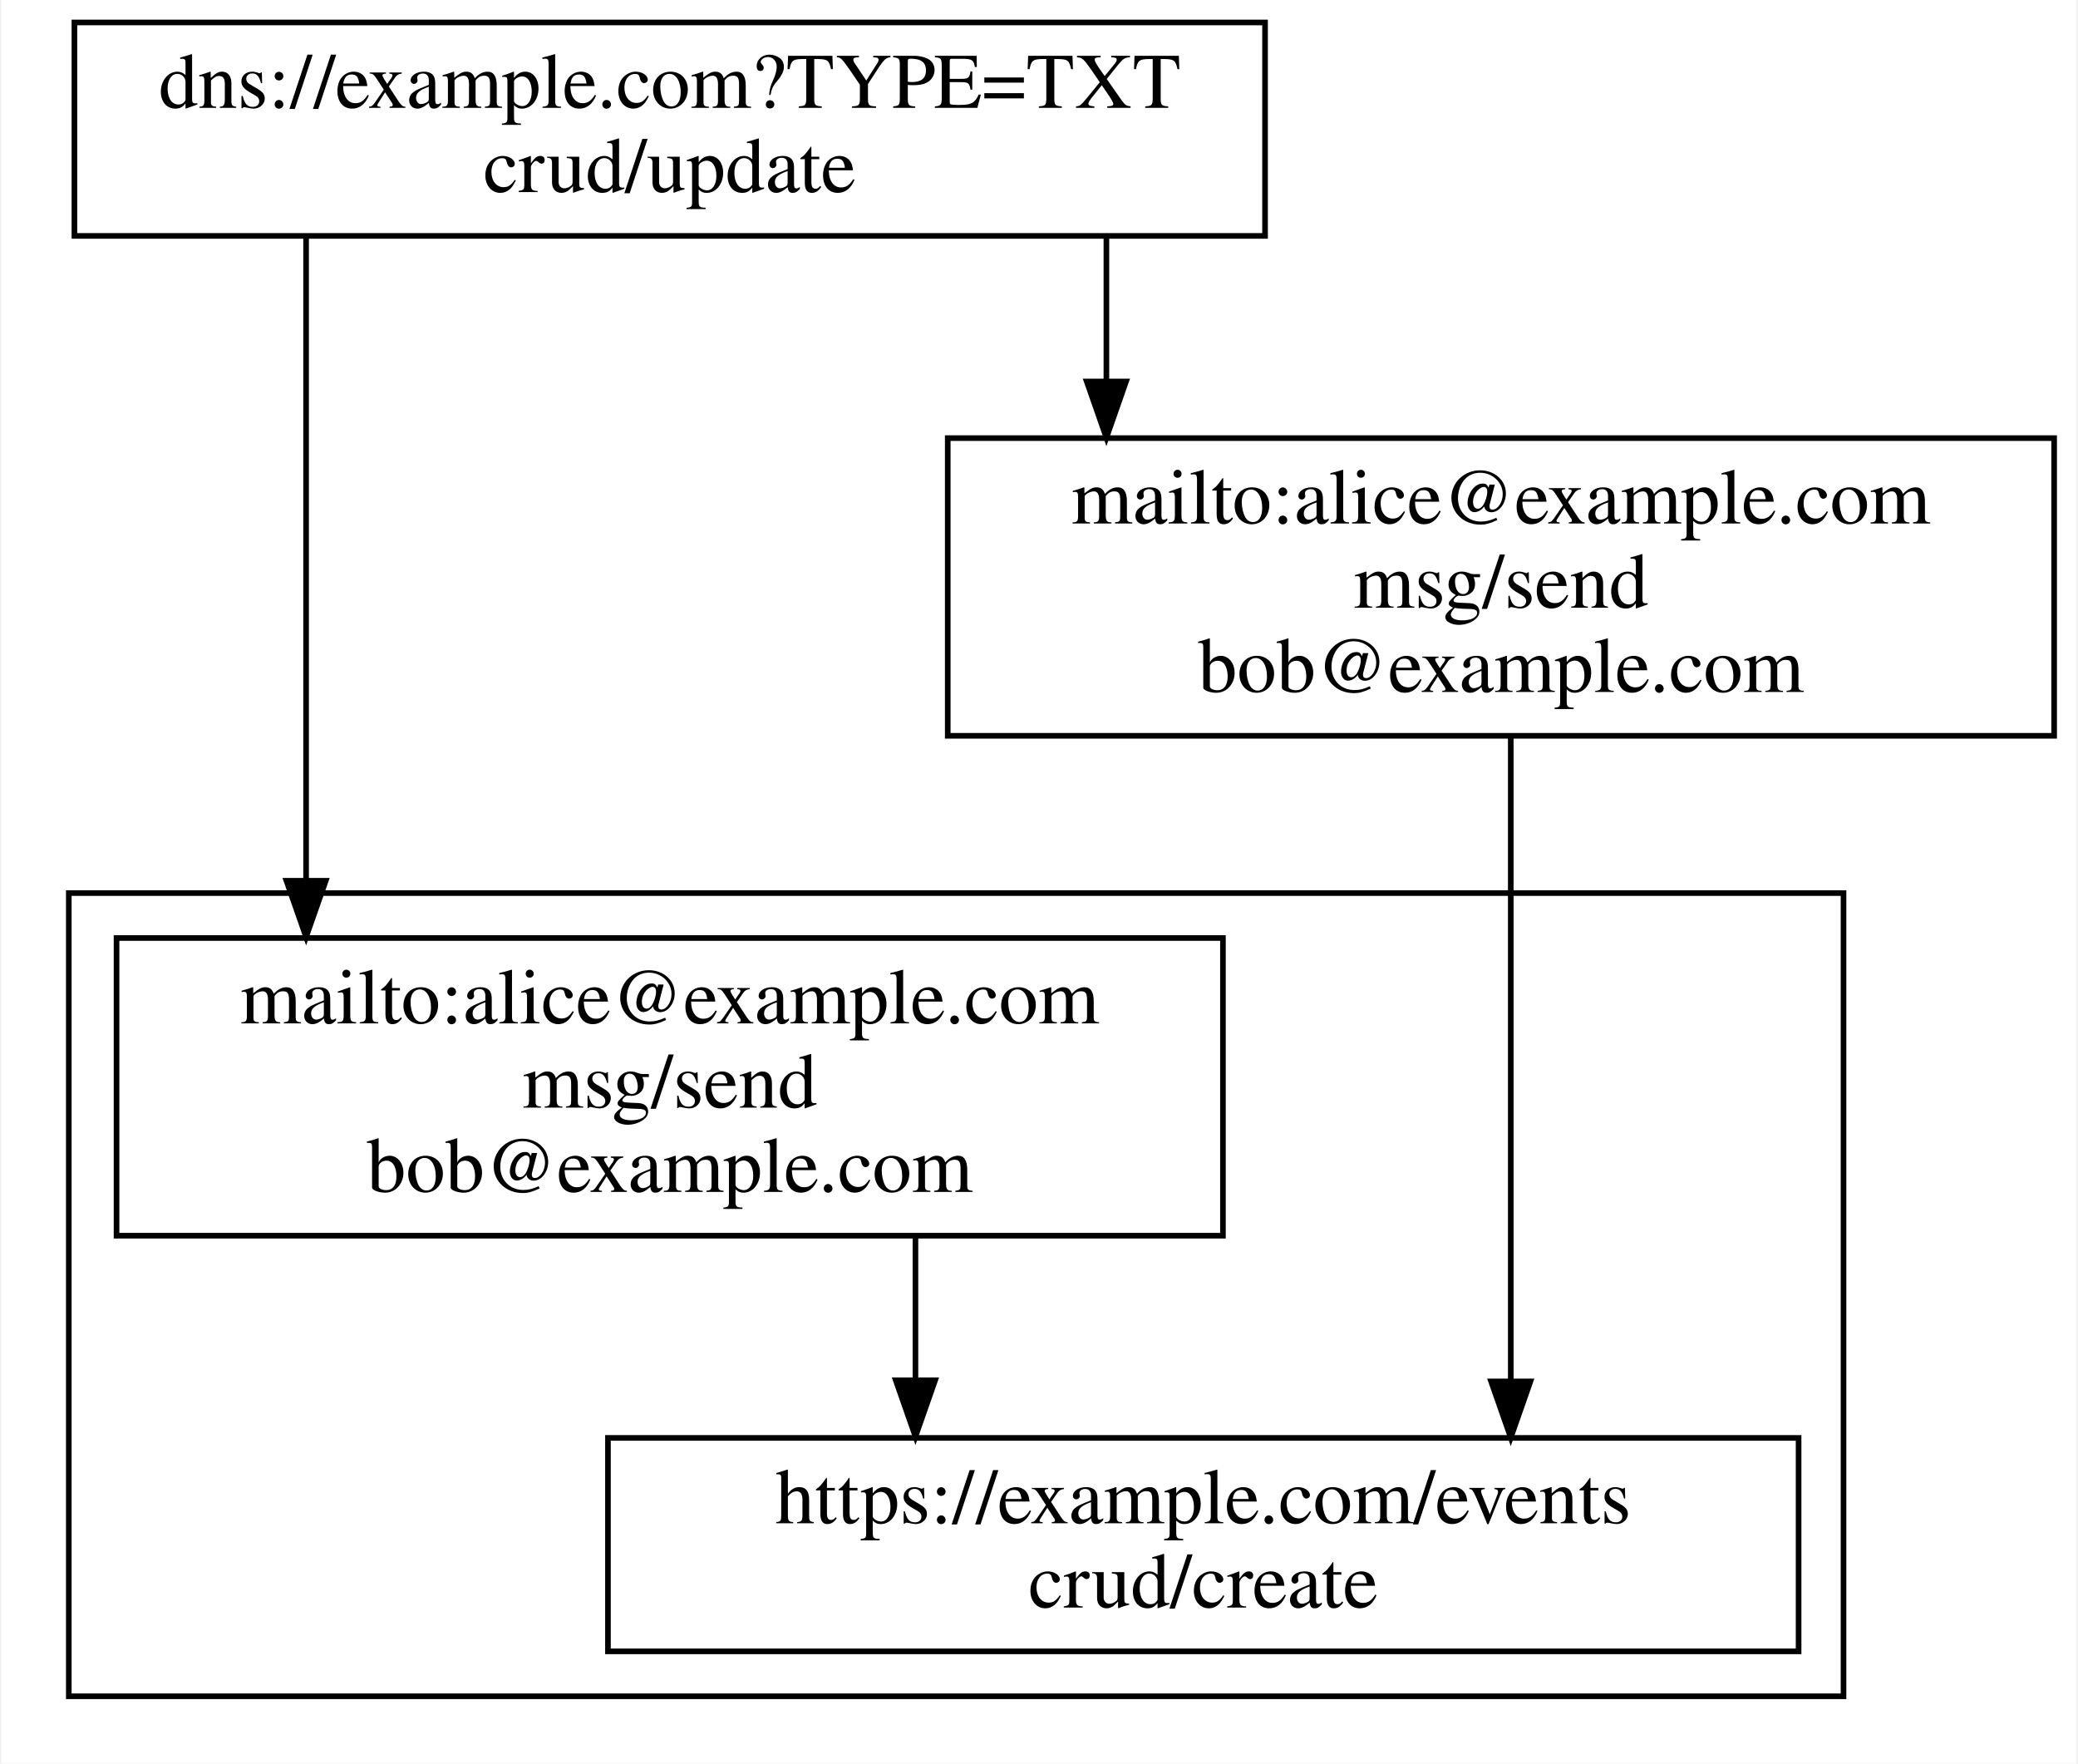
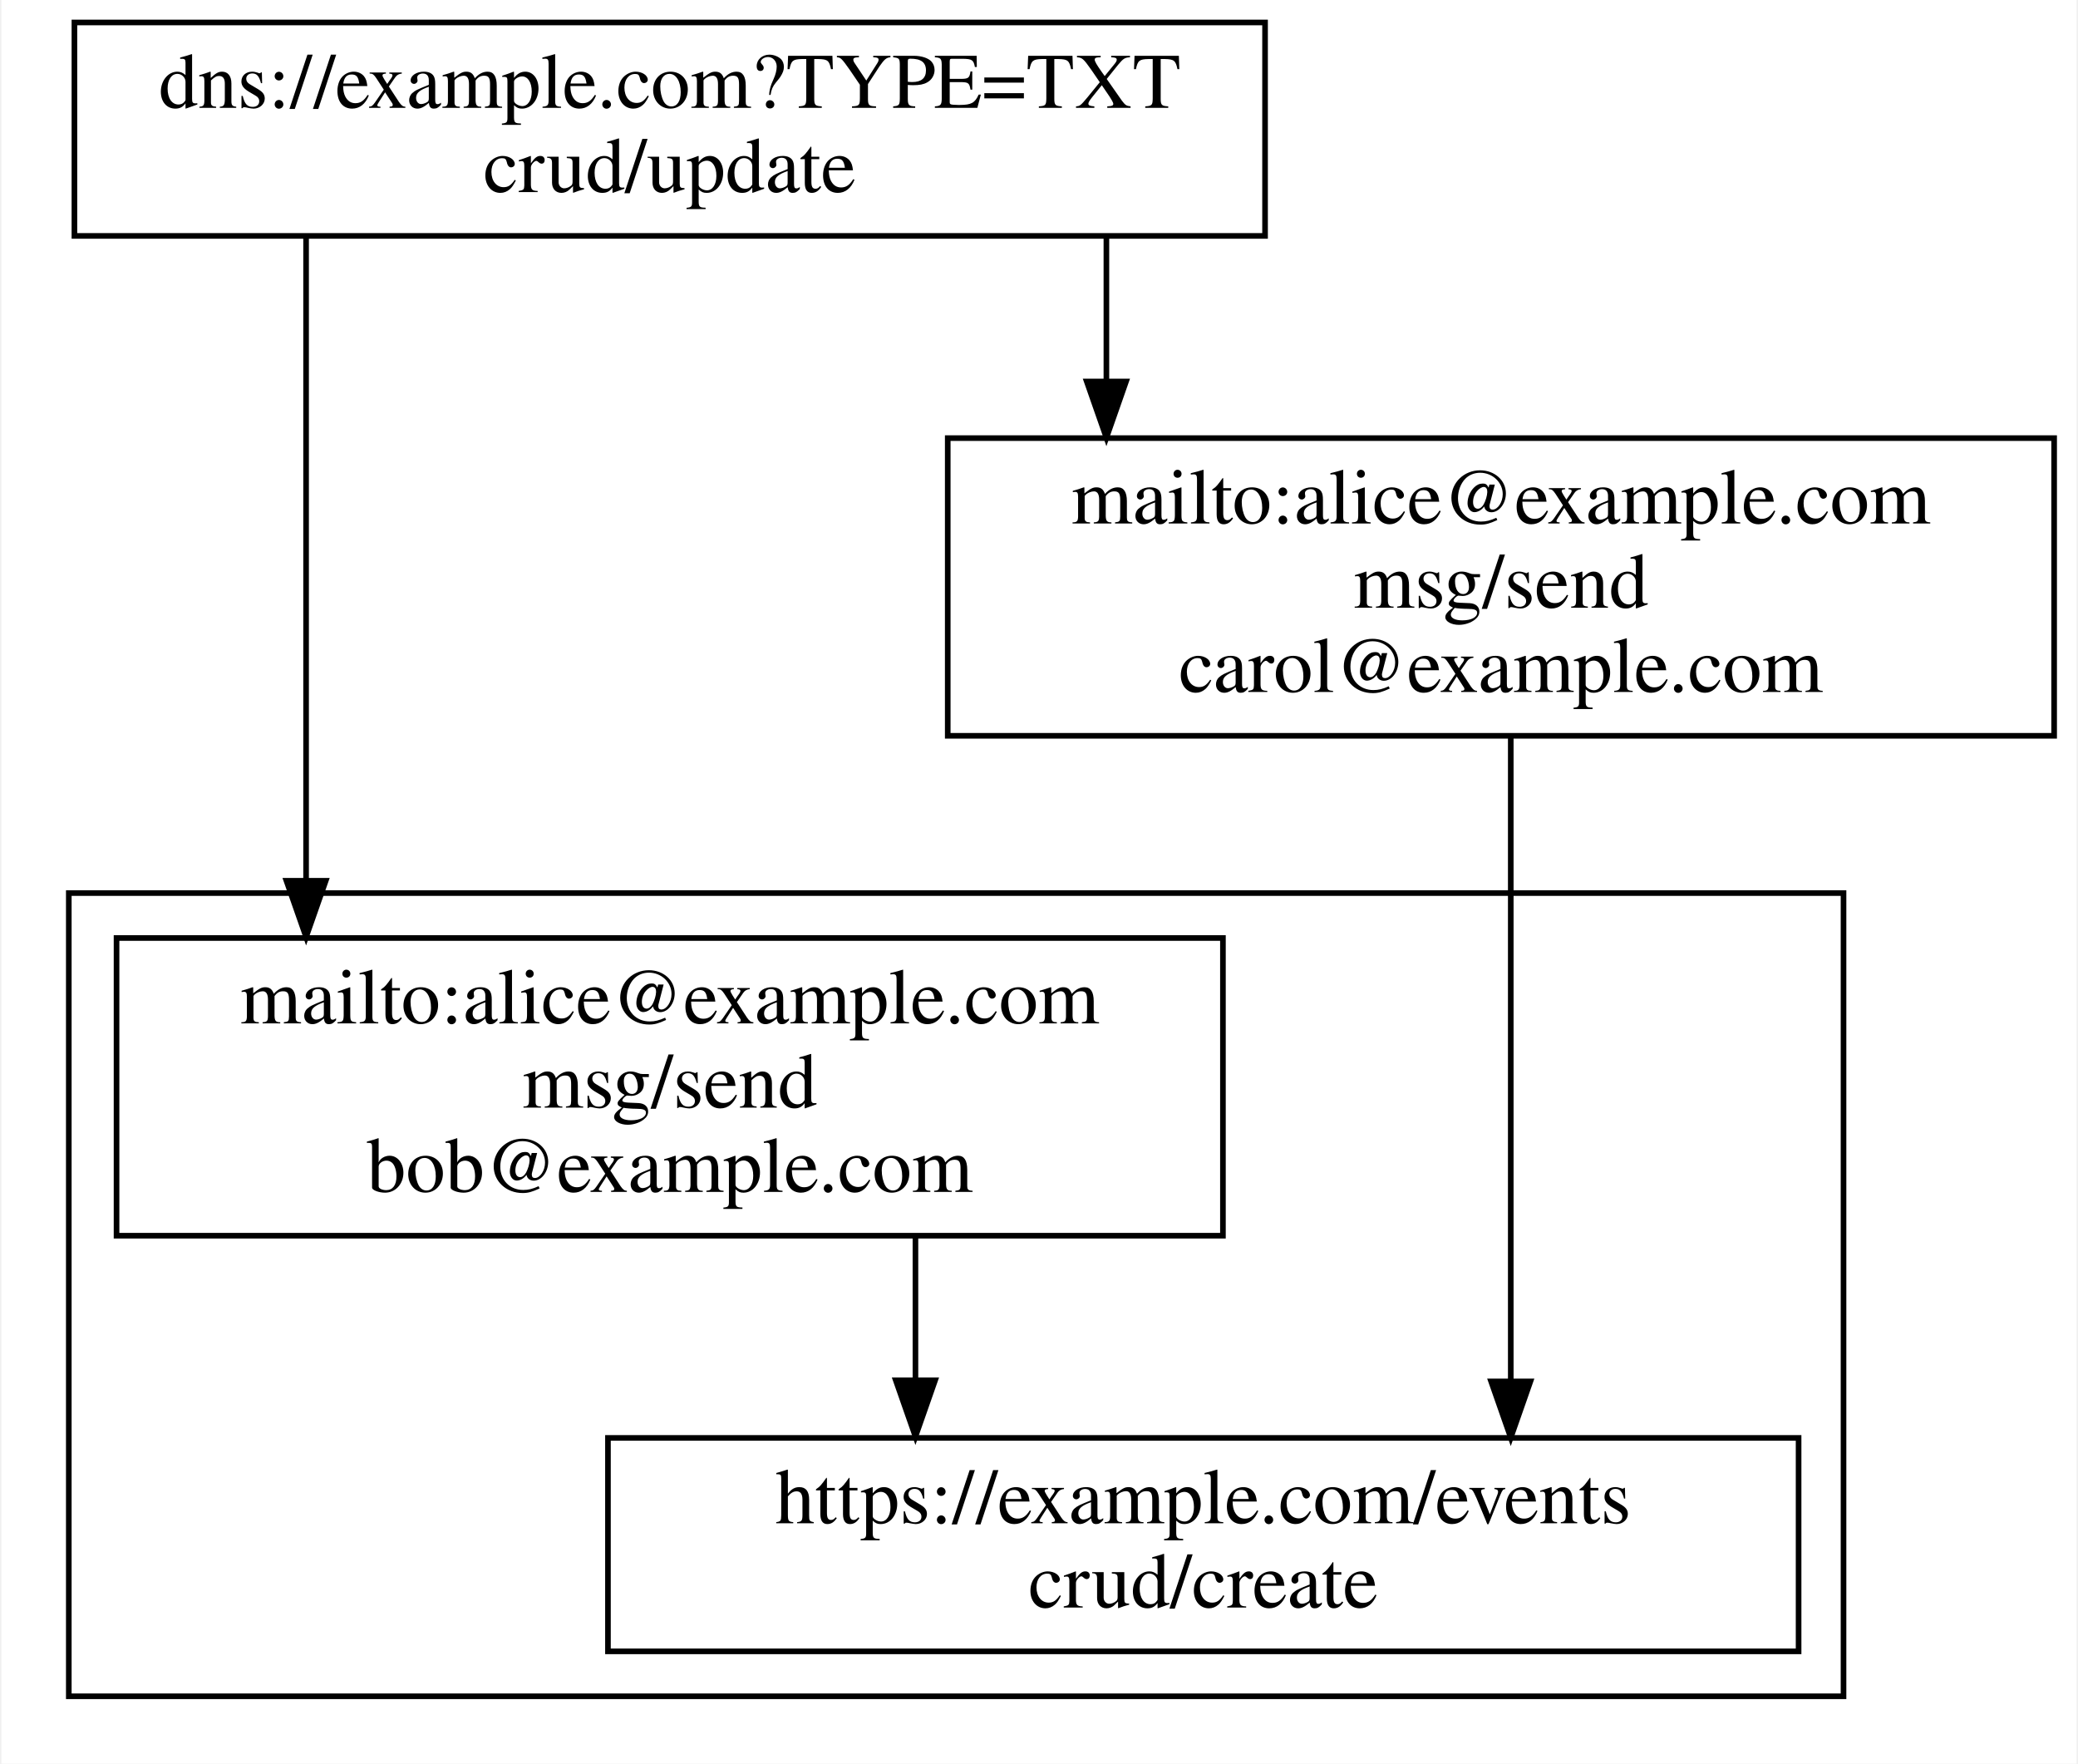
<svg xmlns="http://www.w3.org/2000/svg" width="370pt" height="314pt" viewBox="0.00 0.00 369.50 314.00">
  <g id="graph0" class="graph" transform="scale(1 1) rotate(0) translate(4 310)">
    <polygon fill="white" stroke="transparent" points="-4,4 -4,-310 365.5,-310 365.5,4 -4,4" />
    <g id="clust2" class="cluster">
      <polygon fill="none" stroke="black" points="8,-8 8,-151 324,-151 324,-8 8,-8" />
    </g>
    <g id="node1" class="node">
      <polygon fill="none" stroke="black" points="221,-306 9,-306 9,-268 221,-268 221,-306" />
      <text text-anchor="middle" x="115" y="-290.8" font-family="Times,serif" font-size="14.00">dns://example.com?TYPE=TXT</text>
      <text text-anchor="middle" x="115" y="-275.8" font-family="Times,serif" font-size="14.00">crud/update</text>
    </g>
    <g id="node2" class="node">
      <polygon fill="none" stroke="black" points="213.5,-143 16.5,-143 16.5,-90 213.5,-90 213.5,-143" />
      <text text-anchor="middle" x="115" y="-127.8" font-family="Times,serif" font-size="14.00">mailto:alice@example.com</text>
      <text text-anchor="middle" x="115" y="-112.8" font-family="Times,serif" font-size="14.00">msg/send</text>
      <text text-anchor="middle" x="115" y="-97.8" font-family="Times,serif" font-size="14.00">bob@example.com</text>
    </g>
    <g id="edge1" class="edge">
      <path fill="none" stroke="black" d="M50.25,-267.77C50.25,-267.77 50.25,-153.19 50.25,-153.19" />
      <polygon fill="black" stroke="black" points="53.75,-153.19 50.25,-143.19 46.75,-153.19 53.75,-153.19" />
    </g>
    <g id="node3" class="node">
      <polygon fill="none" stroke="black" points="361.5,-232 164.5,-232 164.5,-179 361.5,-179 361.5,-232" />
      <text text-anchor="middle" x="263" y="-216.8" font-family="Times,serif" font-size="14.00">mailto:alice@example.com</text>
      <text text-anchor="middle" x="263" y="-201.8" font-family="Times,serif" font-size="14.00">msg/send</text>
-       <text text-anchor="middle" x="263" y="-186.8" font-family="Times,serif" font-size="14.00">bob@example.com</text>
+       <text text-anchor="middle" x="263" y="-186.8" font-family="Times,serif" font-size="14.00">carol@example.com</text>
    </g>
    <g id="edge2" class="edge">
      <path fill="none" stroke="black" d="M192.75,-267.69C192.75,-267.69 192.75,-242.08 192.75,-242.08" />
      <polygon fill="black" stroke="black" points="196.25,-242.08 192.75,-232.08 189.25,-242.08 196.25,-242.08" />
    </g>
    <g id="node4" class="node">
      <polygon fill="none" stroke="black" points="316,-54 104,-54 104,-16 316,-16 316,-54" />
      <text text-anchor="middle" x="210" y="-38.8" font-family="Times,serif" font-size="14.00">https://example.com/events</text>
      <text text-anchor="middle" x="210" y="-23.8" font-family="Times,serif" font-size="14.00">crud/create</text>
    </g>
    <g id="edge4" class="edge">
      <path fill="none" stroke="black" d="M158.75,-89.81C158.75,-89.81 158.75,-64.25 158.75,-64.25" />
      <polygon fill="black" stroke="black" points="162.25,-64.25 158.75,-54.25 155.25,-64.25 162.25,-64.25" />
    </g>
    <g id="edge3" class="edge">
      <path fill="none" stroke="black" d="M264.75,-178.86C264.75,-178.86 264.75,-64.06 264.75,-64.06" />
      <polygon fill="black" stroke="black" points="268.25,-64.06 264.75,-54.06 261.25,-64.06 268.25,-64.06" />
    </g>
  </g>
</svg>
